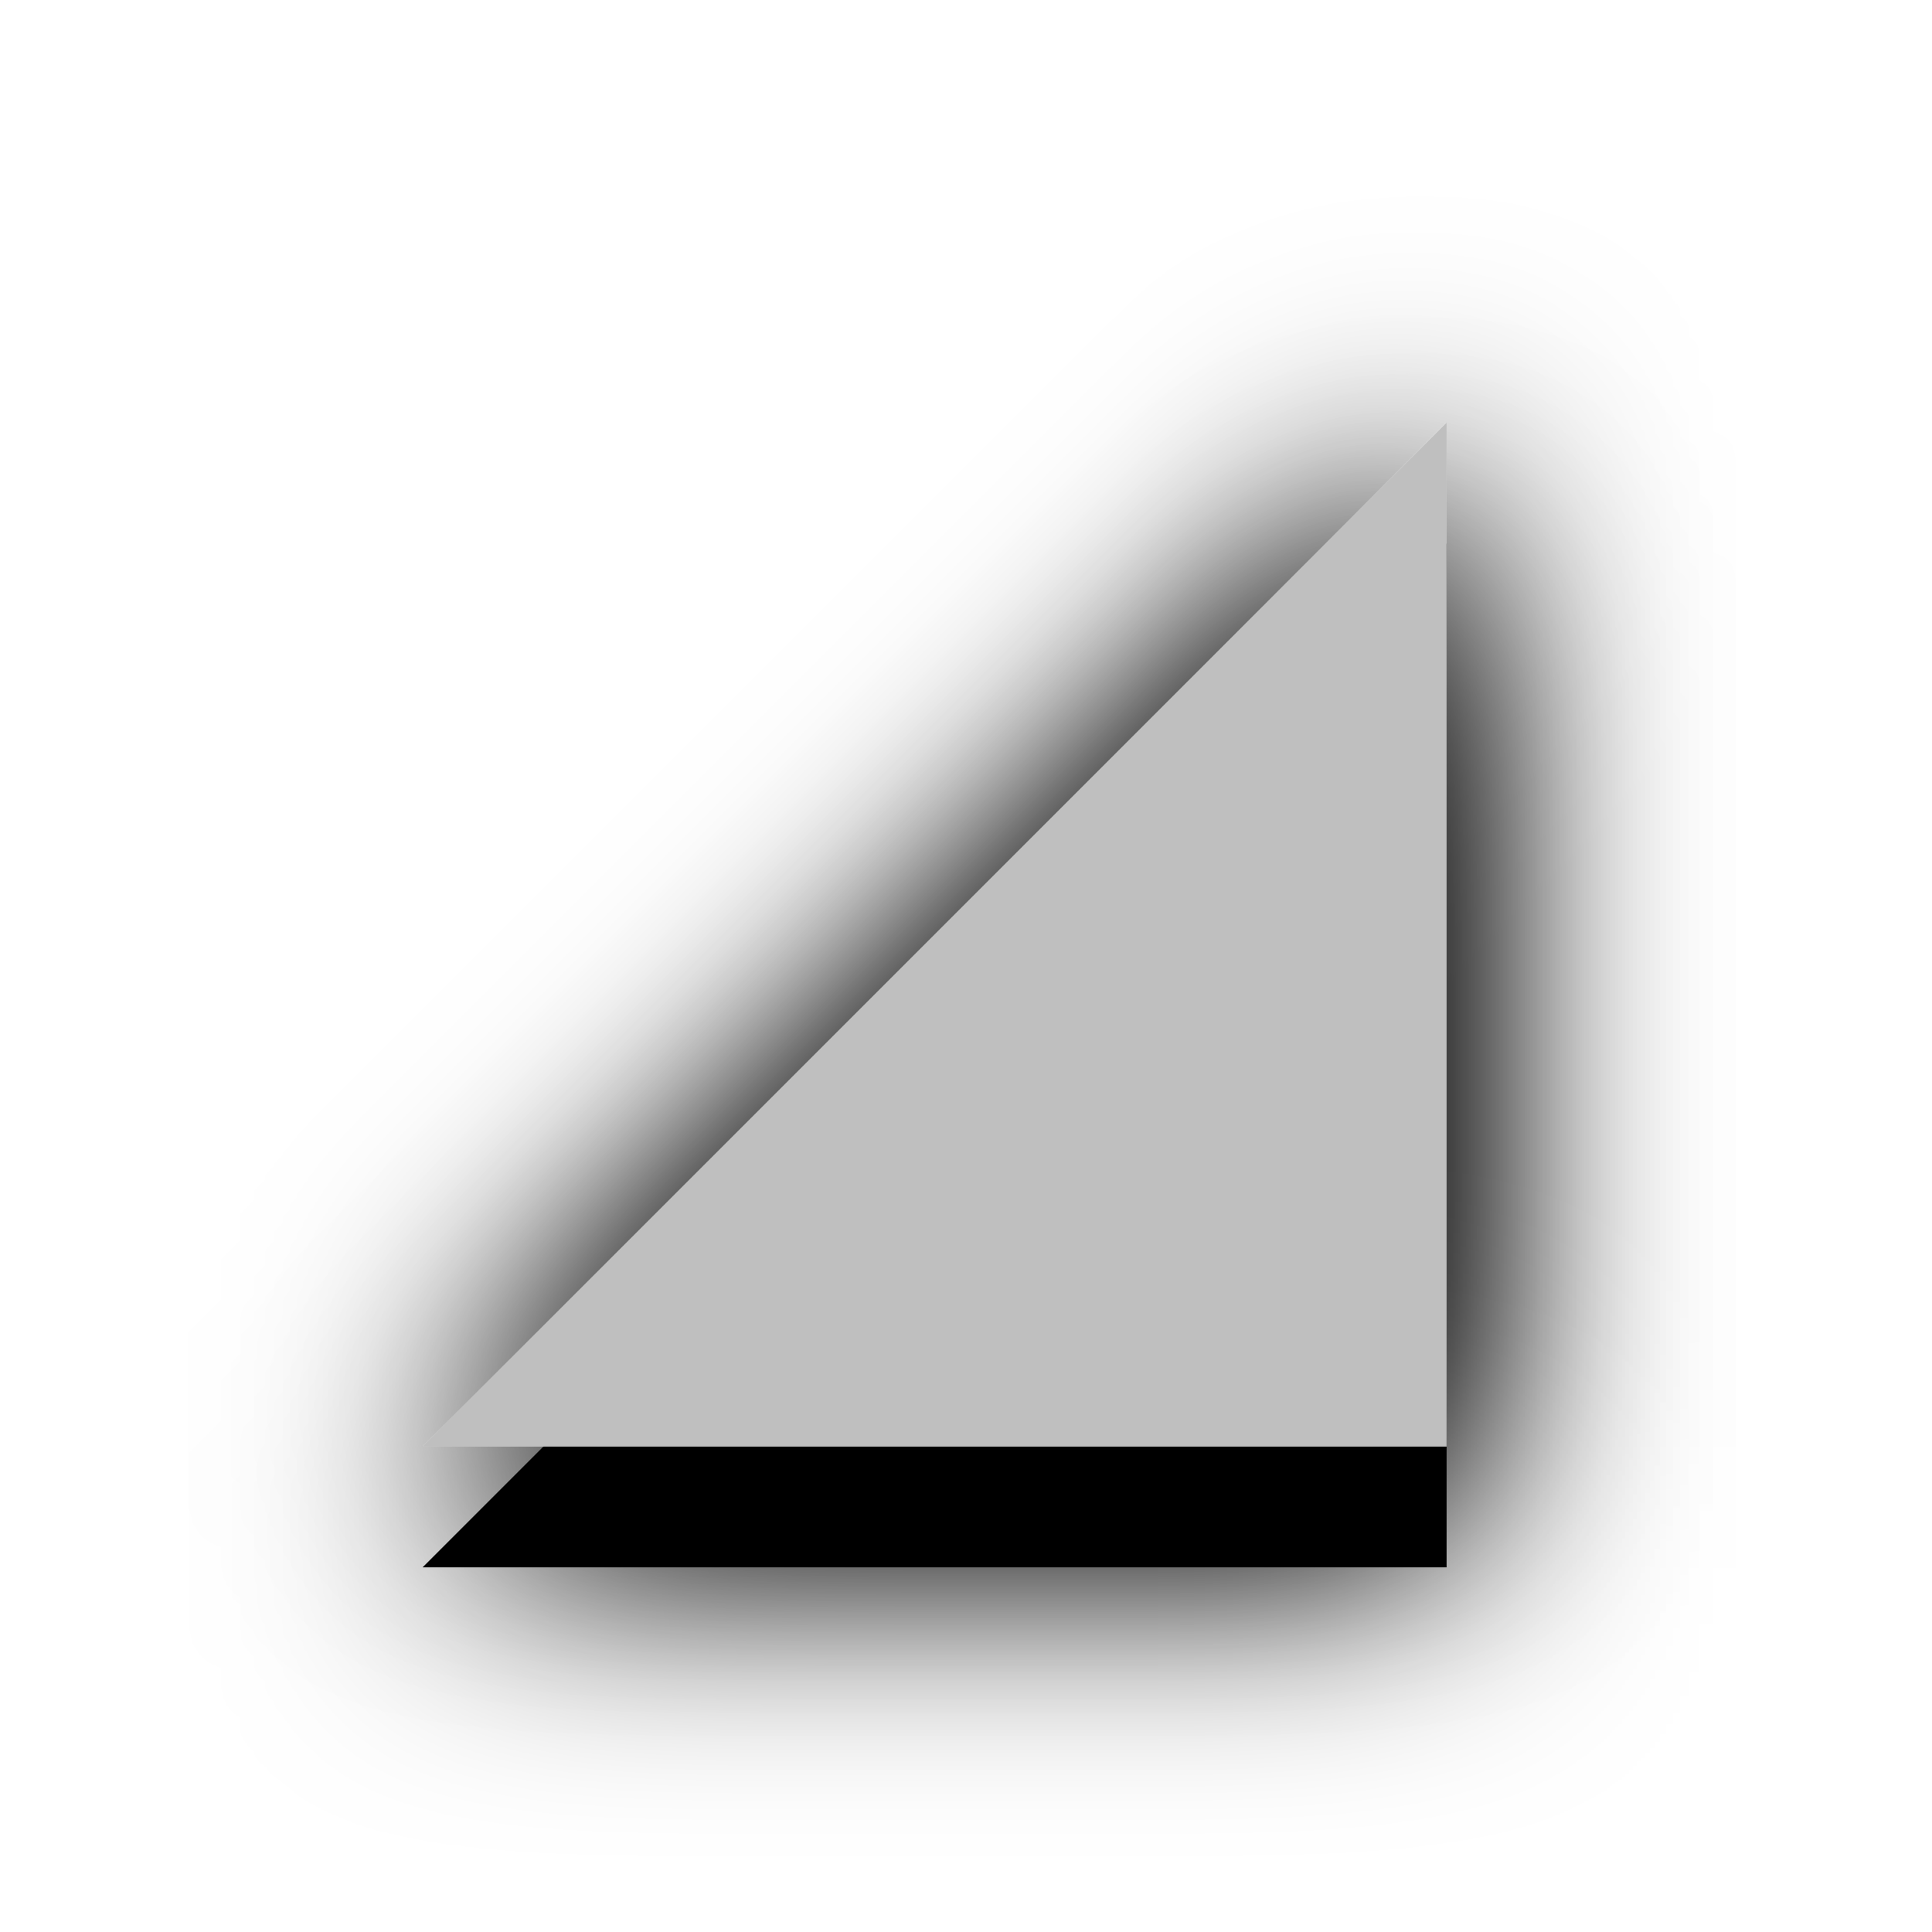
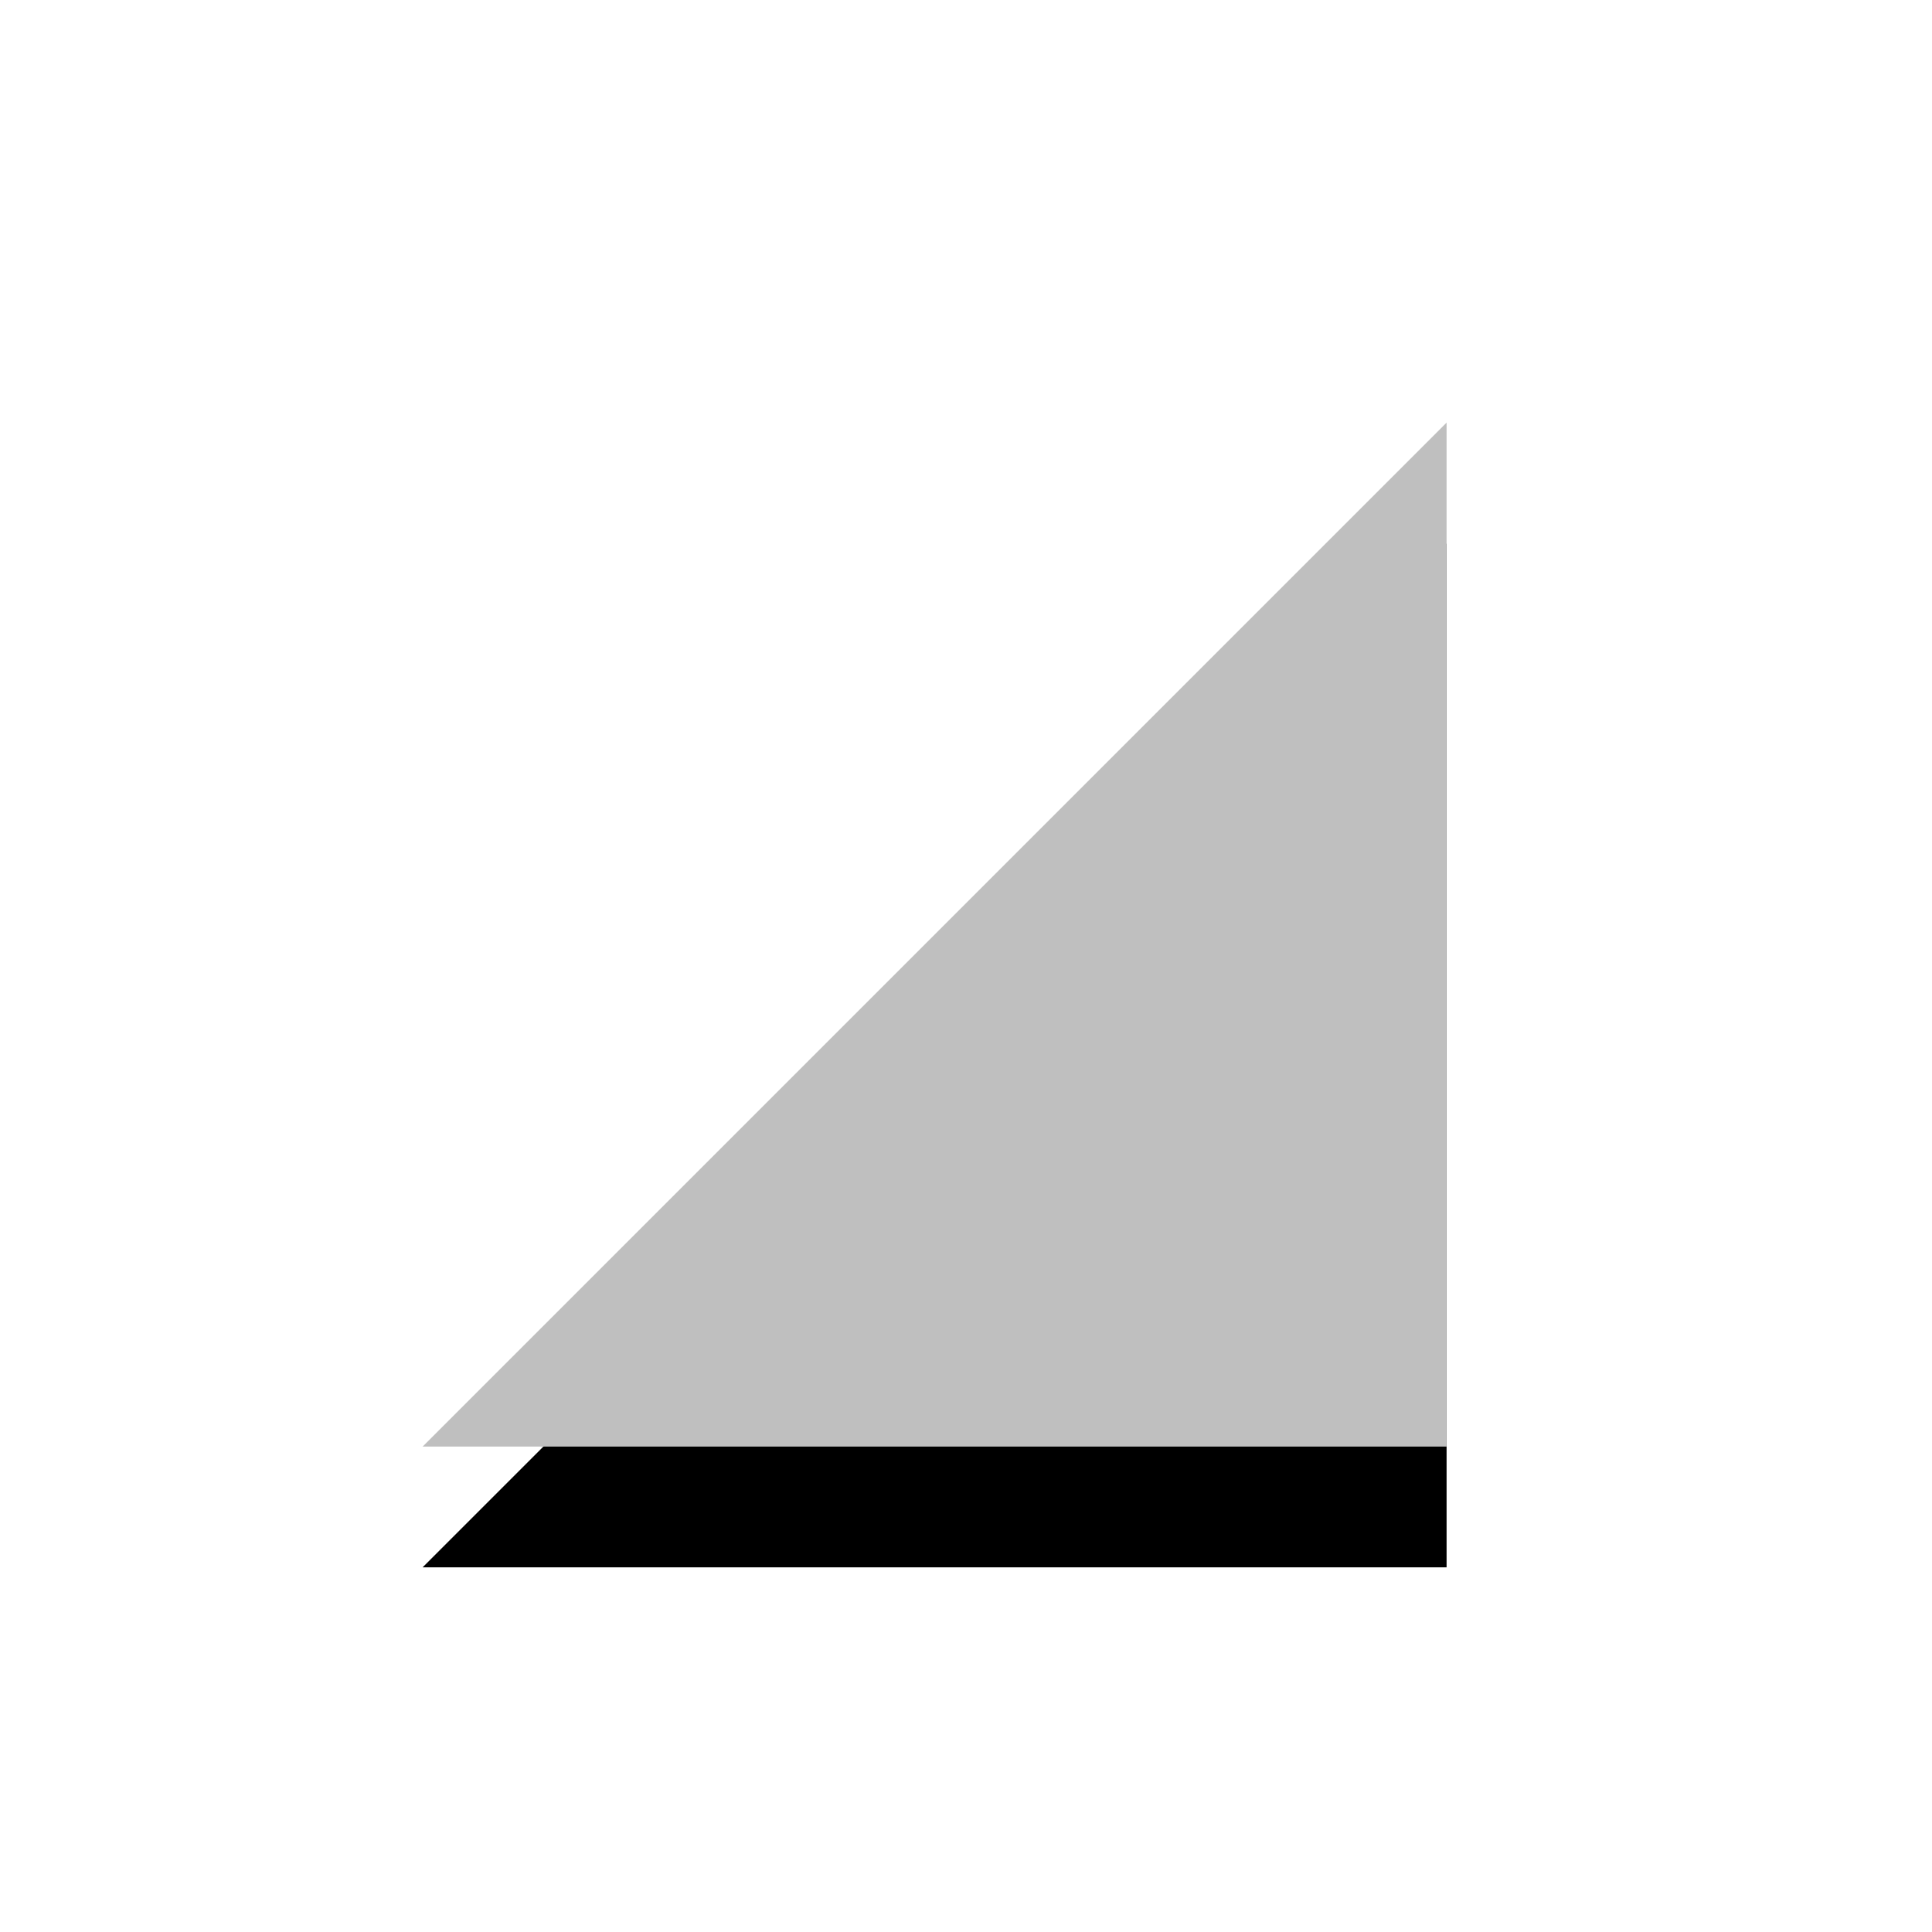
<svg xmlns="http://www.w3.org/2000/svg" id="Layer_1" viewBox="0 0 16 16">
  <defs>
    <style>.cls-1{fill:#bfbfbf;filter:url(#drop-shadow-5);}.cls-2{filter:url(#drop-shadow-4);}</style>
-     <filter id="drop-shadow-4" filterUnits="userSpaceOnUse">
-       <feOffset dx="0" dy="0" />
-       <feGaussianBlur result="blur" stdDeviation="1" />
-       <feFlood flood-color="#000" flood-opacity="1" />
-       <feComposite in2="blur" operator="in" />
-       <feComposite in="SourceGraphic" />
-     </filter>
-     <filter id="drop-shadow-5" filterUnits="userSpaceOnUse">
-       <feOffset dx="0" dy="0" />
-       <feGaussianBlur result="blur-2" stdDeviation="1" />
-       <feFlood flood-color="#000" flood-opacity="1" />
-       <feComposite in2="blur-2" operator="in" />
-       <feComposite in="SourceGraphic" />
-     </filter>
  </defs>
  <polyline class="cls-2" points="11.98 4.5 11.98 12.98 3.5 12.98" />
  <polyline class="cls-1" points="11.98 3.5 11.98 11.98 3.5 11.98" />
</svg>
